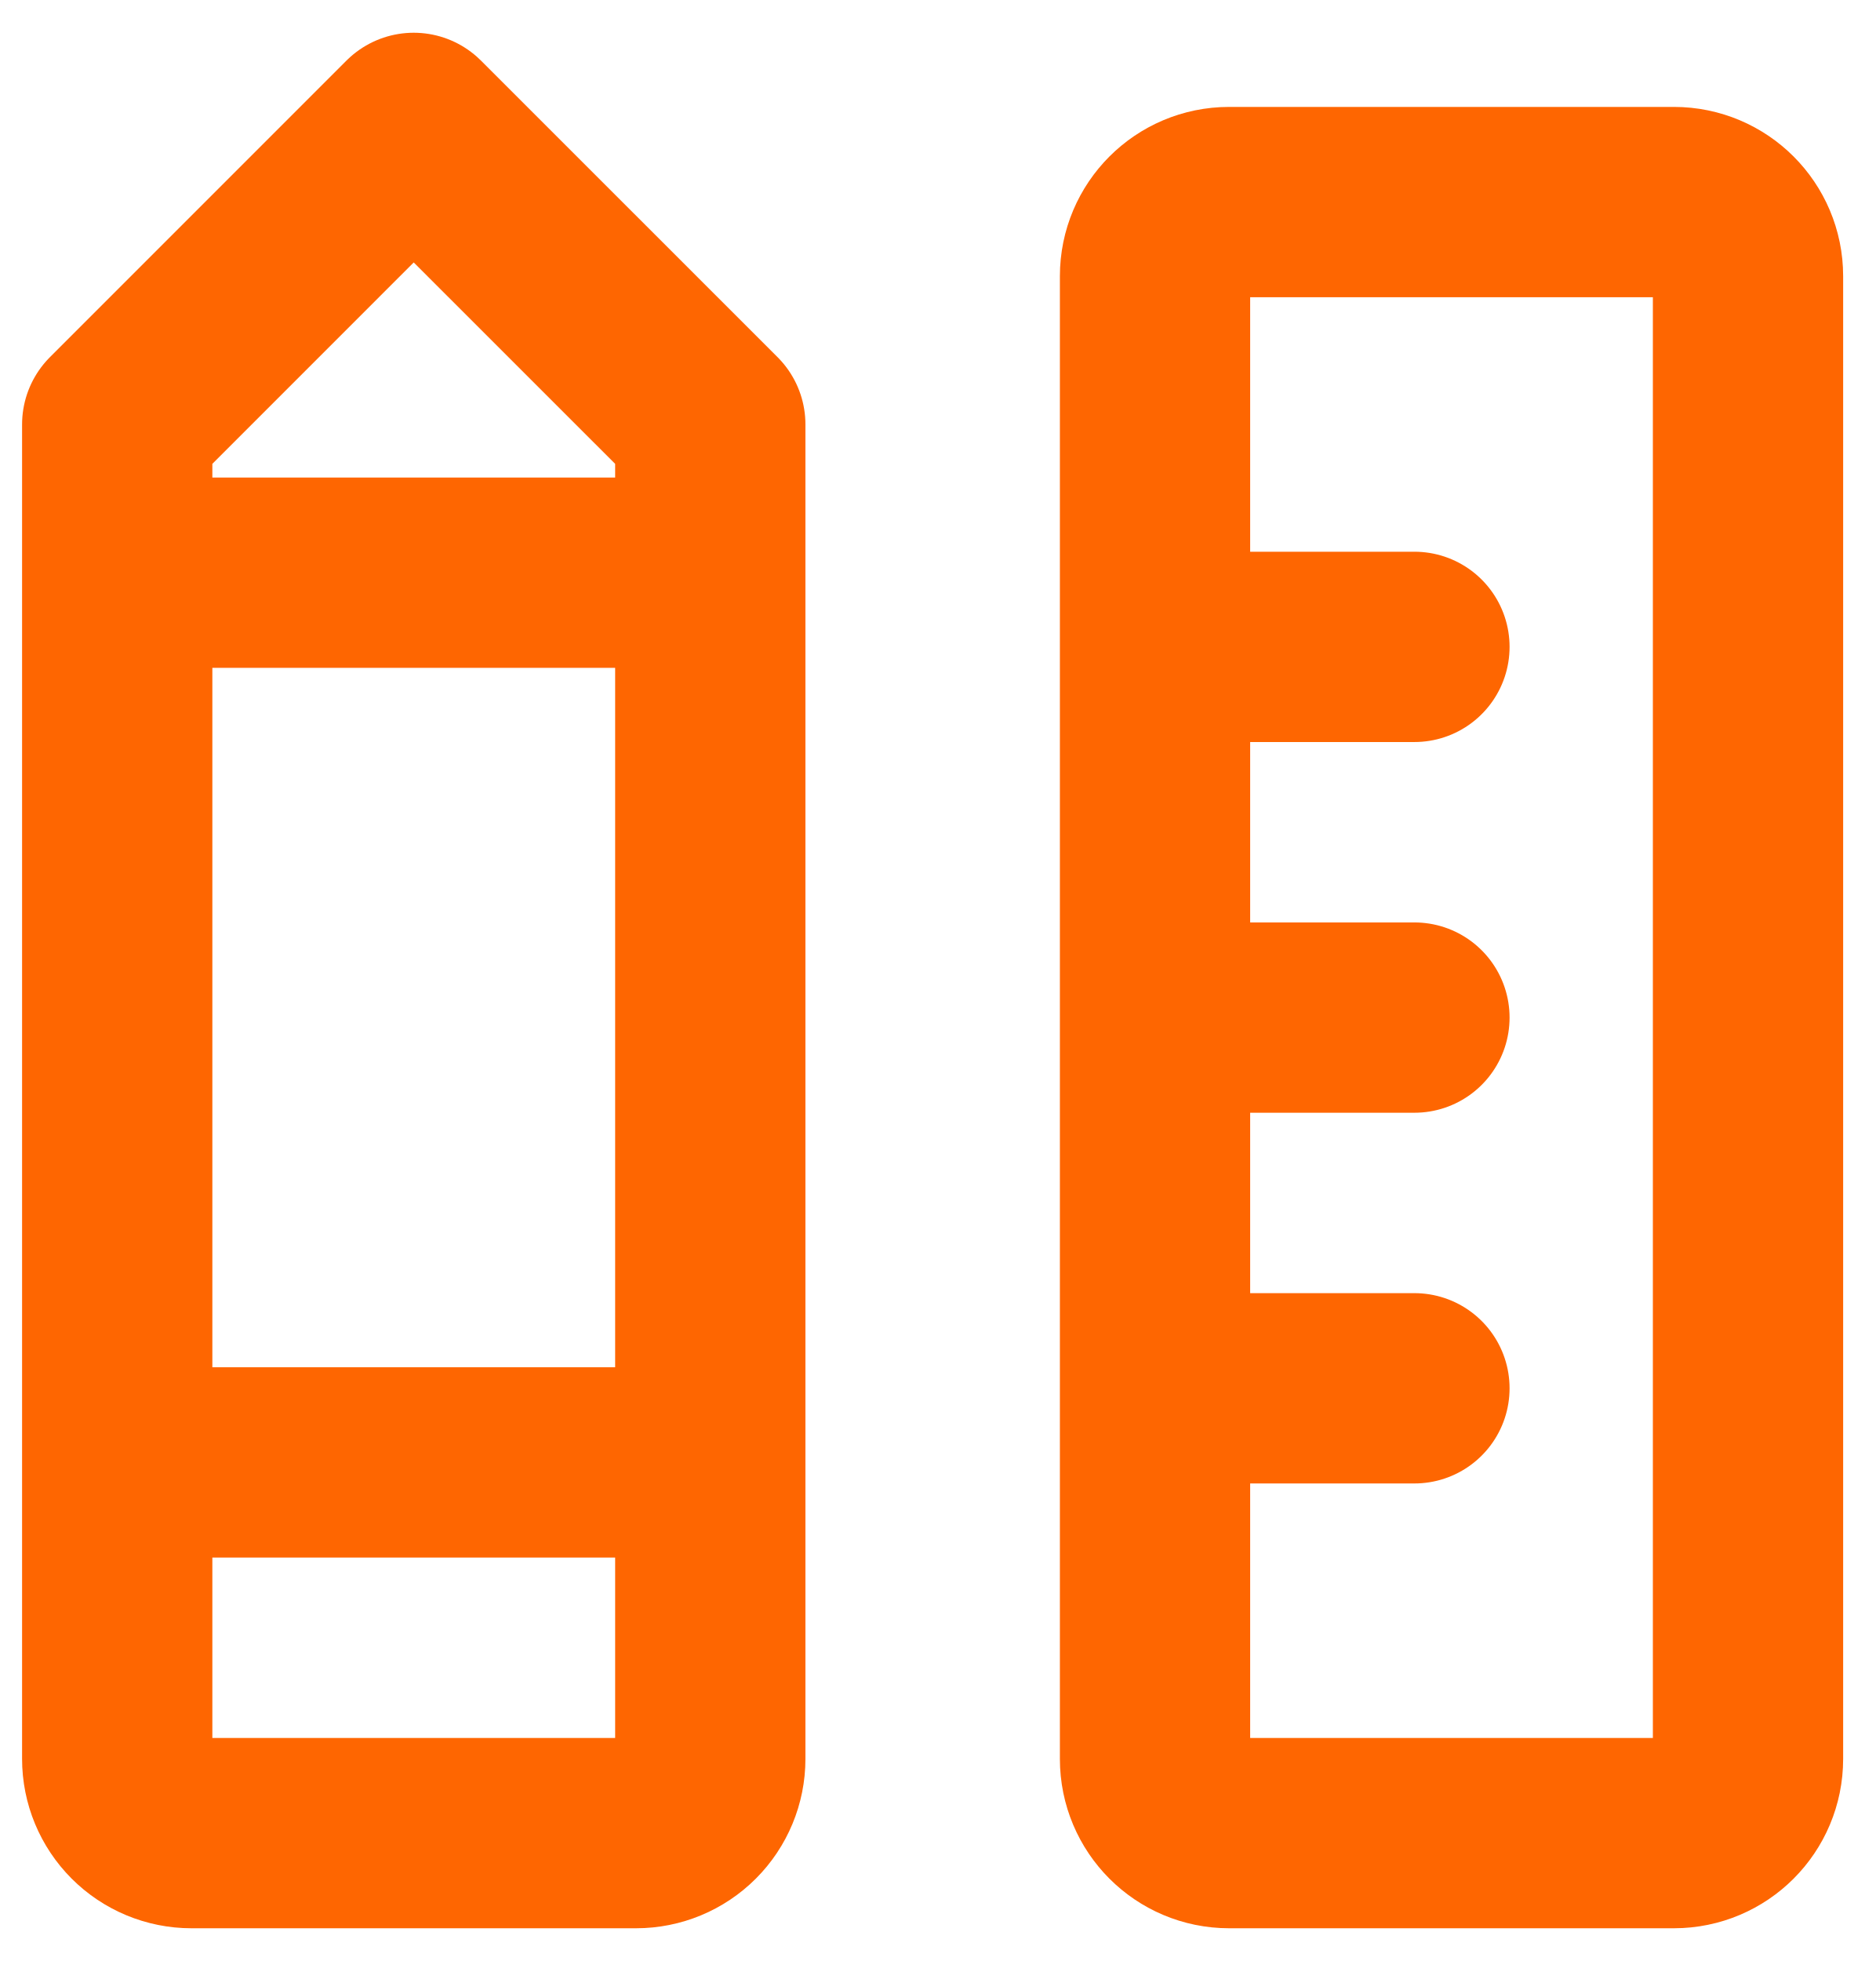
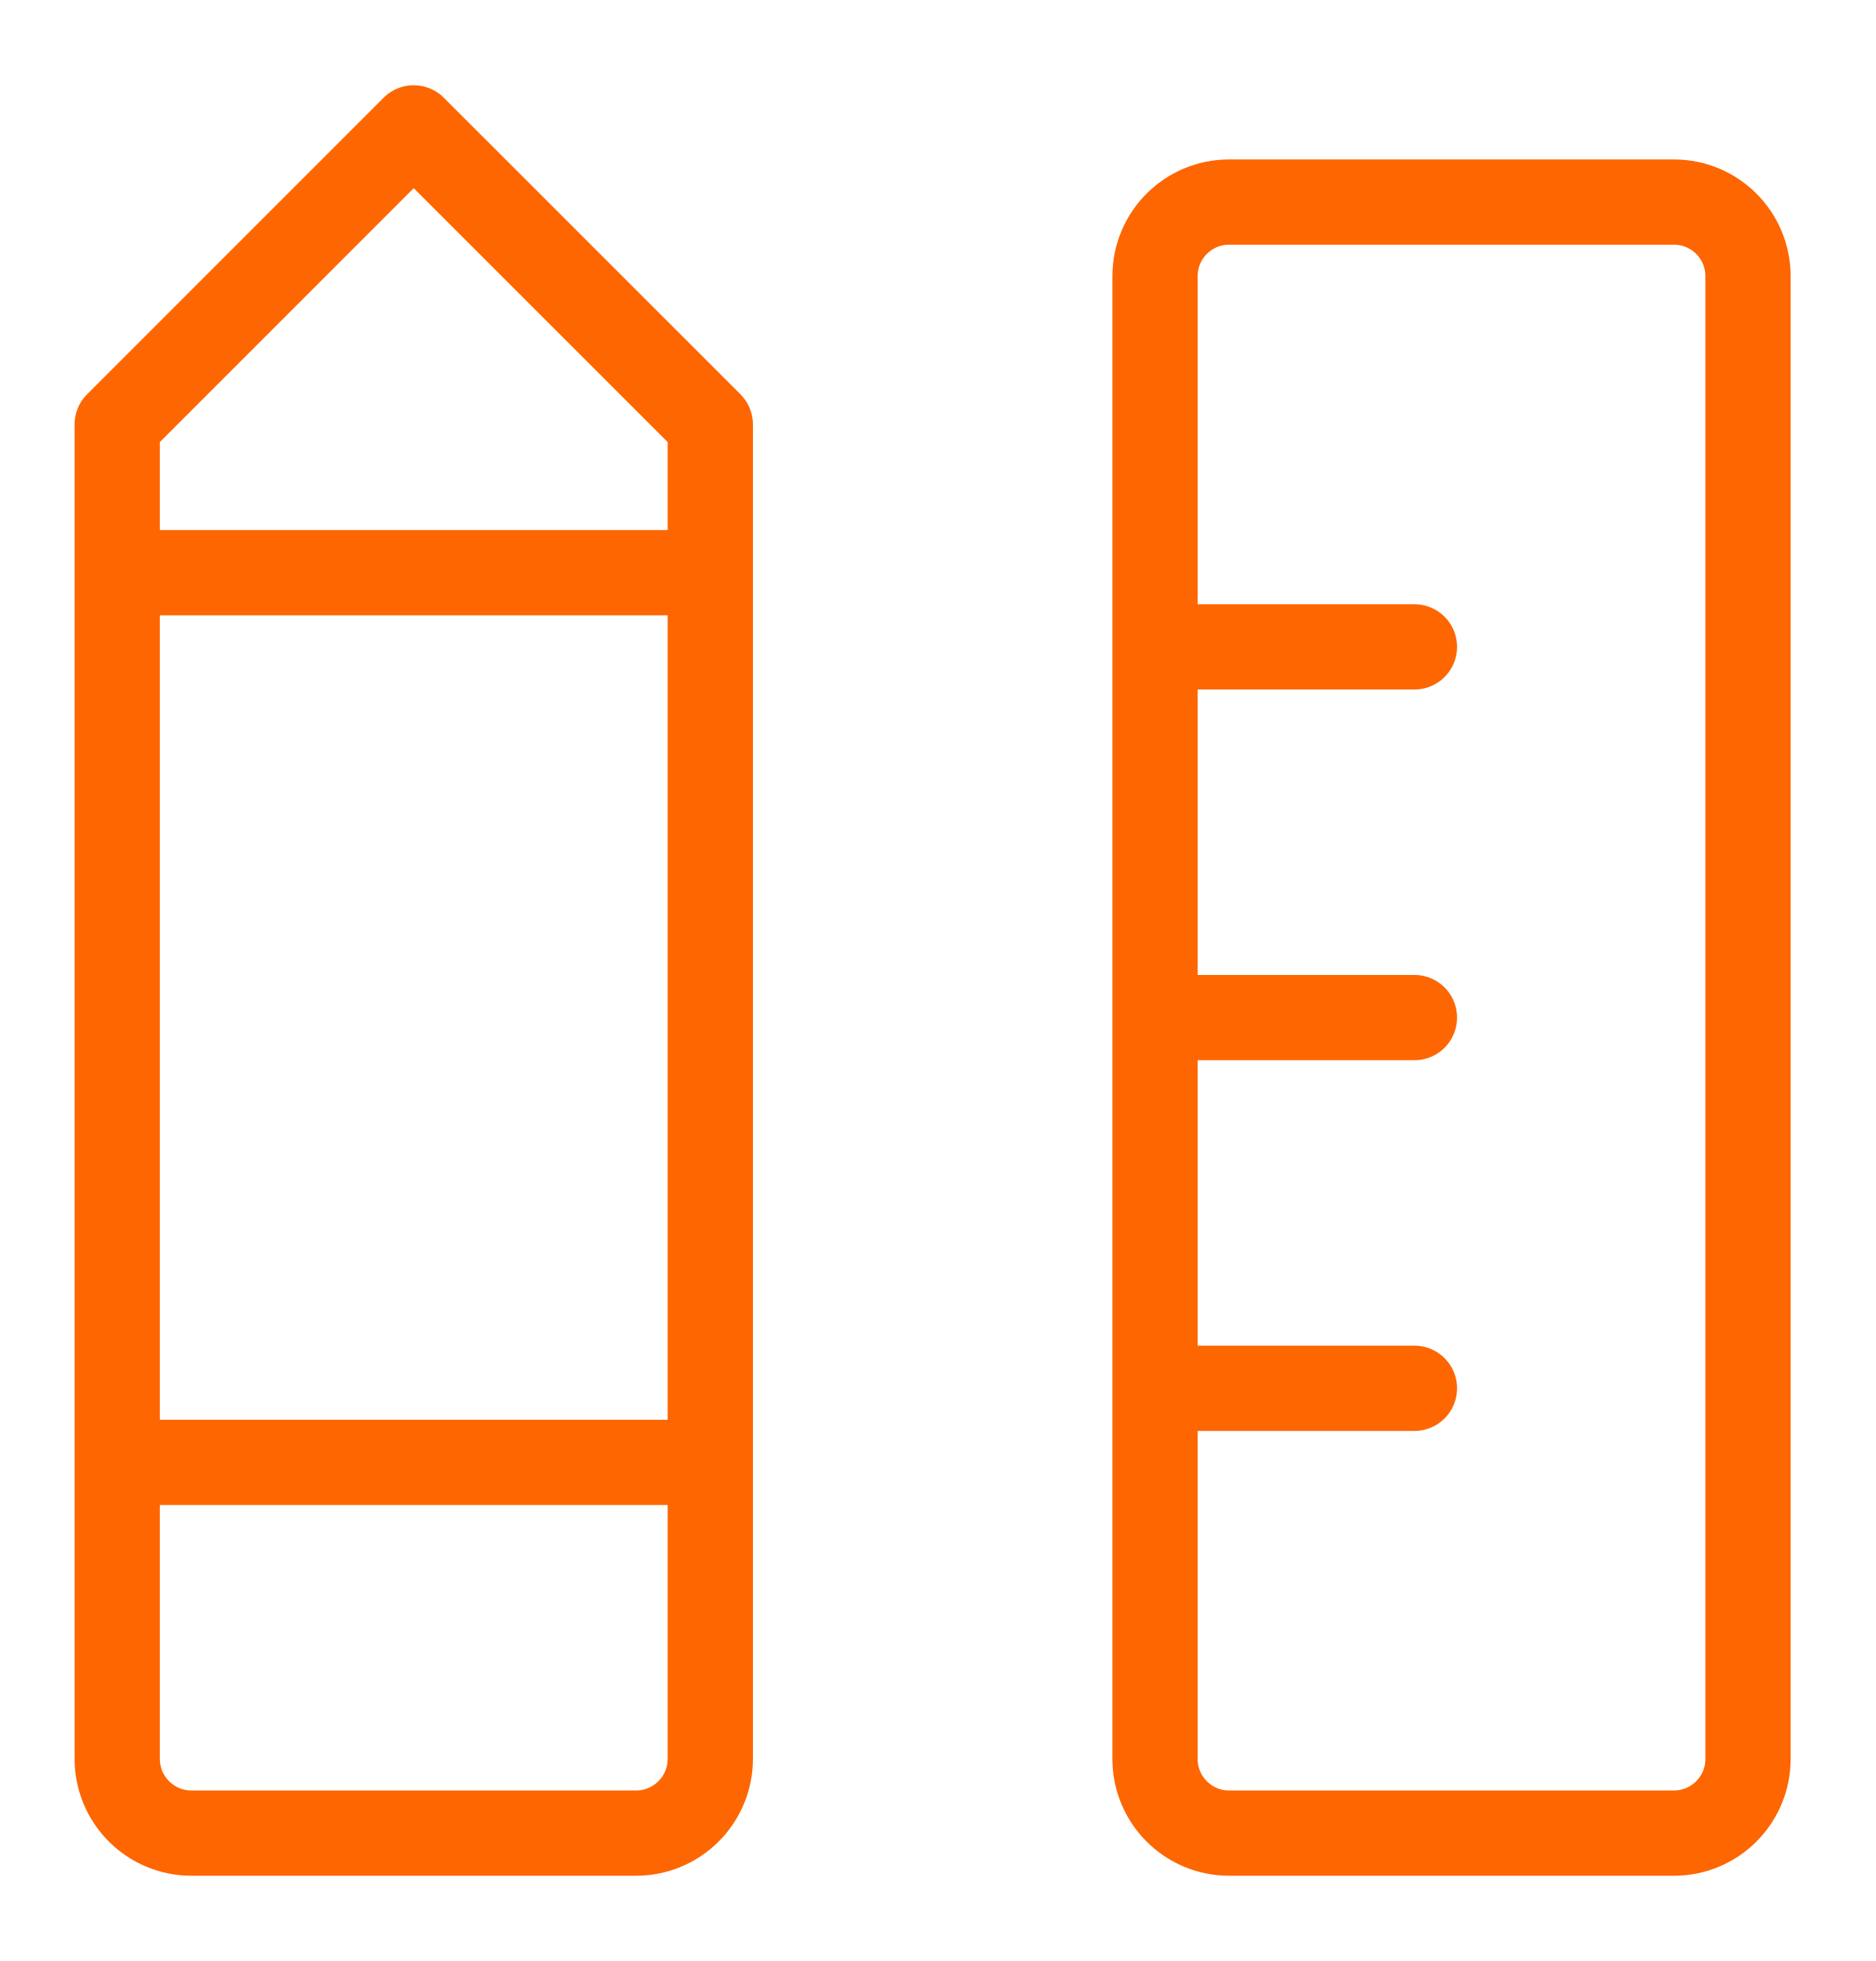
<svg xmlns="http://www.w3.org/2000/svg" width="22" height="23" viewBox="0 0 22 23" fill="none">
-   <path d="M13.549 7.587H16.592M13.549 11.935H16.592M13.549 16.283H16.592M8.332 6.717H1.375M8.332 17.152H1.375M14.418 2.37H19.636C20.116 2.37 20.505 2.759 20.505 3.239V20.63C20.505 21.111 20.116 21.5 19.636 21.5H14.418C13.938 21.5 13.549 21.111 13.549 20.63V3.239C13.549 2.759 13.938 2.37 14.418 2.37ZM1.375 4.978L4.853 1.5L8.332 4.978V20.63C8.332 20.861 8.24 21.082 8.077 21.245C7.914 21.408 7.693 21.5 7.462 21.5H2.245C2.014 21.5 1.793 21.408 1.63 21.245C1.467 21.082 1.375 20.861 1.375 20.63V4.978Z" stroke="#FE6601" stroke-width="2.232" stroke-linecap="round" stroke-linejoin="round" />
+   <path d="M13.549 7.587H16.592M13.549 11.935H16.592M13.549 16.283H16.592M8.332 6.717H1.375M8.332 17.152H1.375M14.418 2.37H19.636C20.116 2.37 20.505 2.759 20.505 3.239V20.63C20.505 21.111 20.116 21.5 19.636 21.5H14.418C13.938 21.5 13.549 21.111 13.549 20.63V3.239C13.549 2.759 13.938 2.37 14.418 2.37ZM1.375 4.978L4.853 1.5L8.332 4.978V20.63C8.332 20.861 8.24 21.082 8.077 21.245C7.914 21.408 7.693 21.5 7.462 21.5H2.245C2.014 21.5 1.793 21.408 1.63 21.245C1.467 21.082 1.375 20.861 1.375 20.63V4.978Z" stroke="#FE6601" strokeWidth="2.232" stroke-linecap="round" stroke-linejoin="round" />
</svg>
